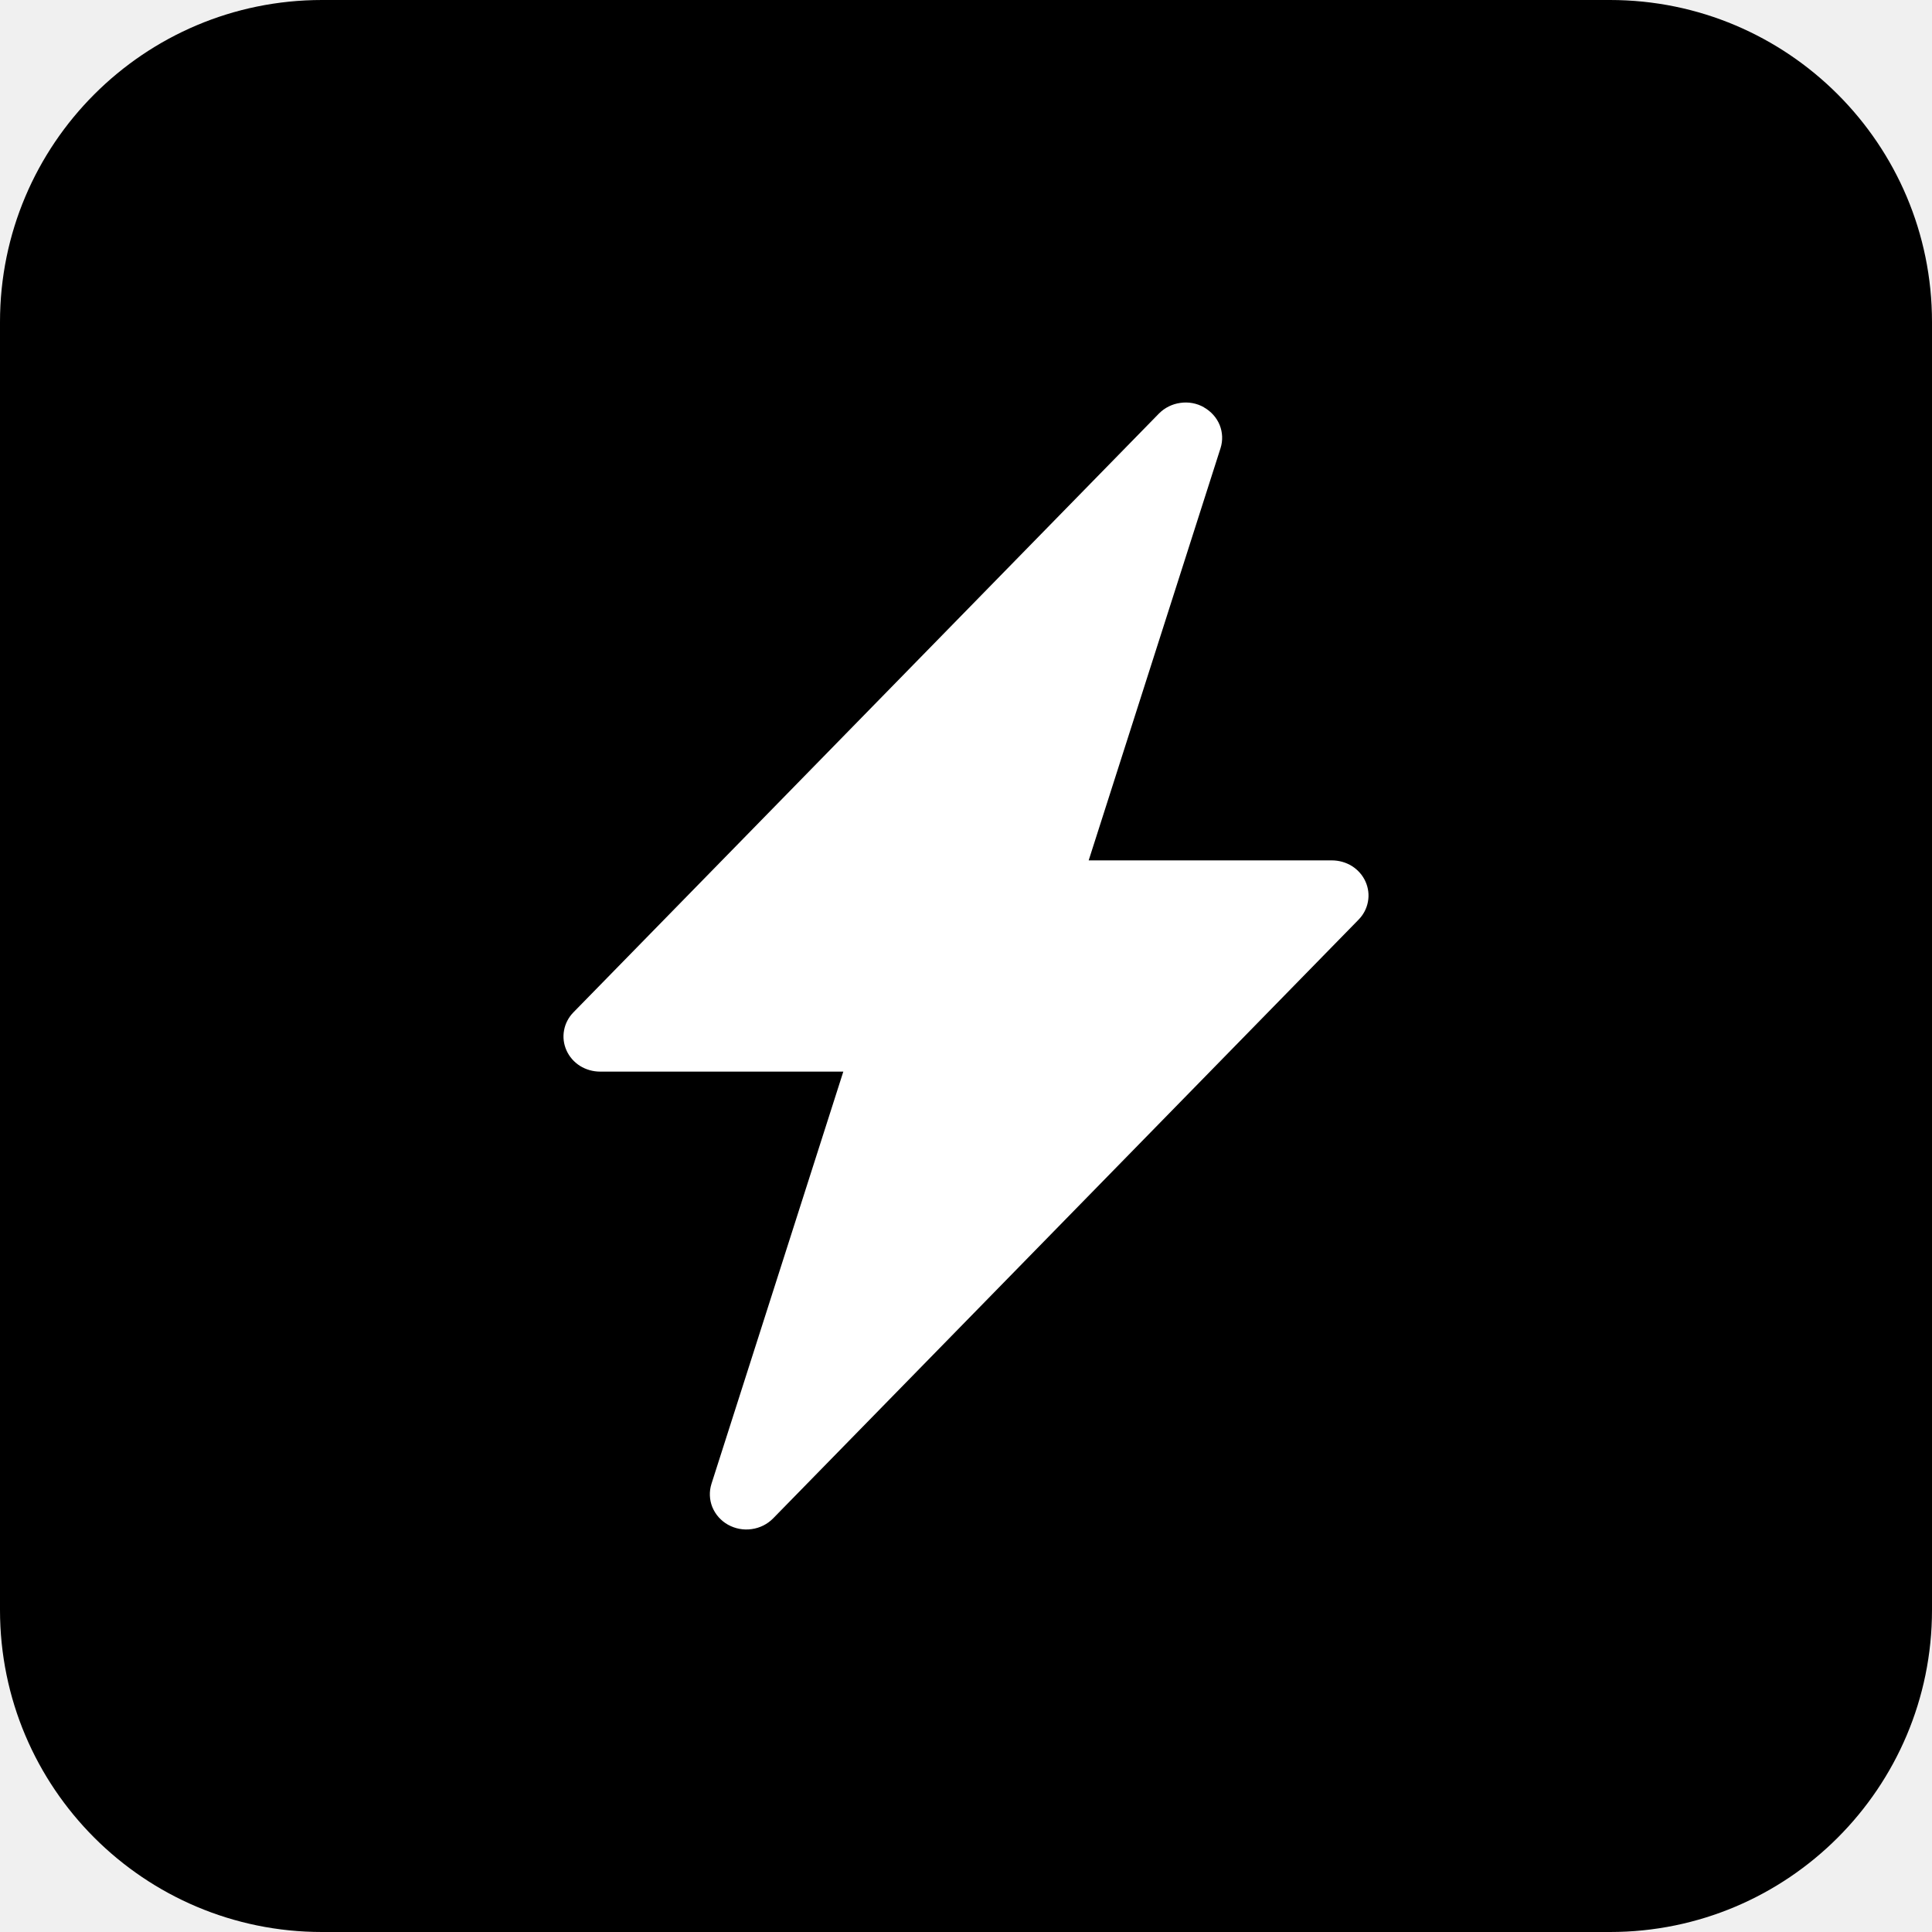
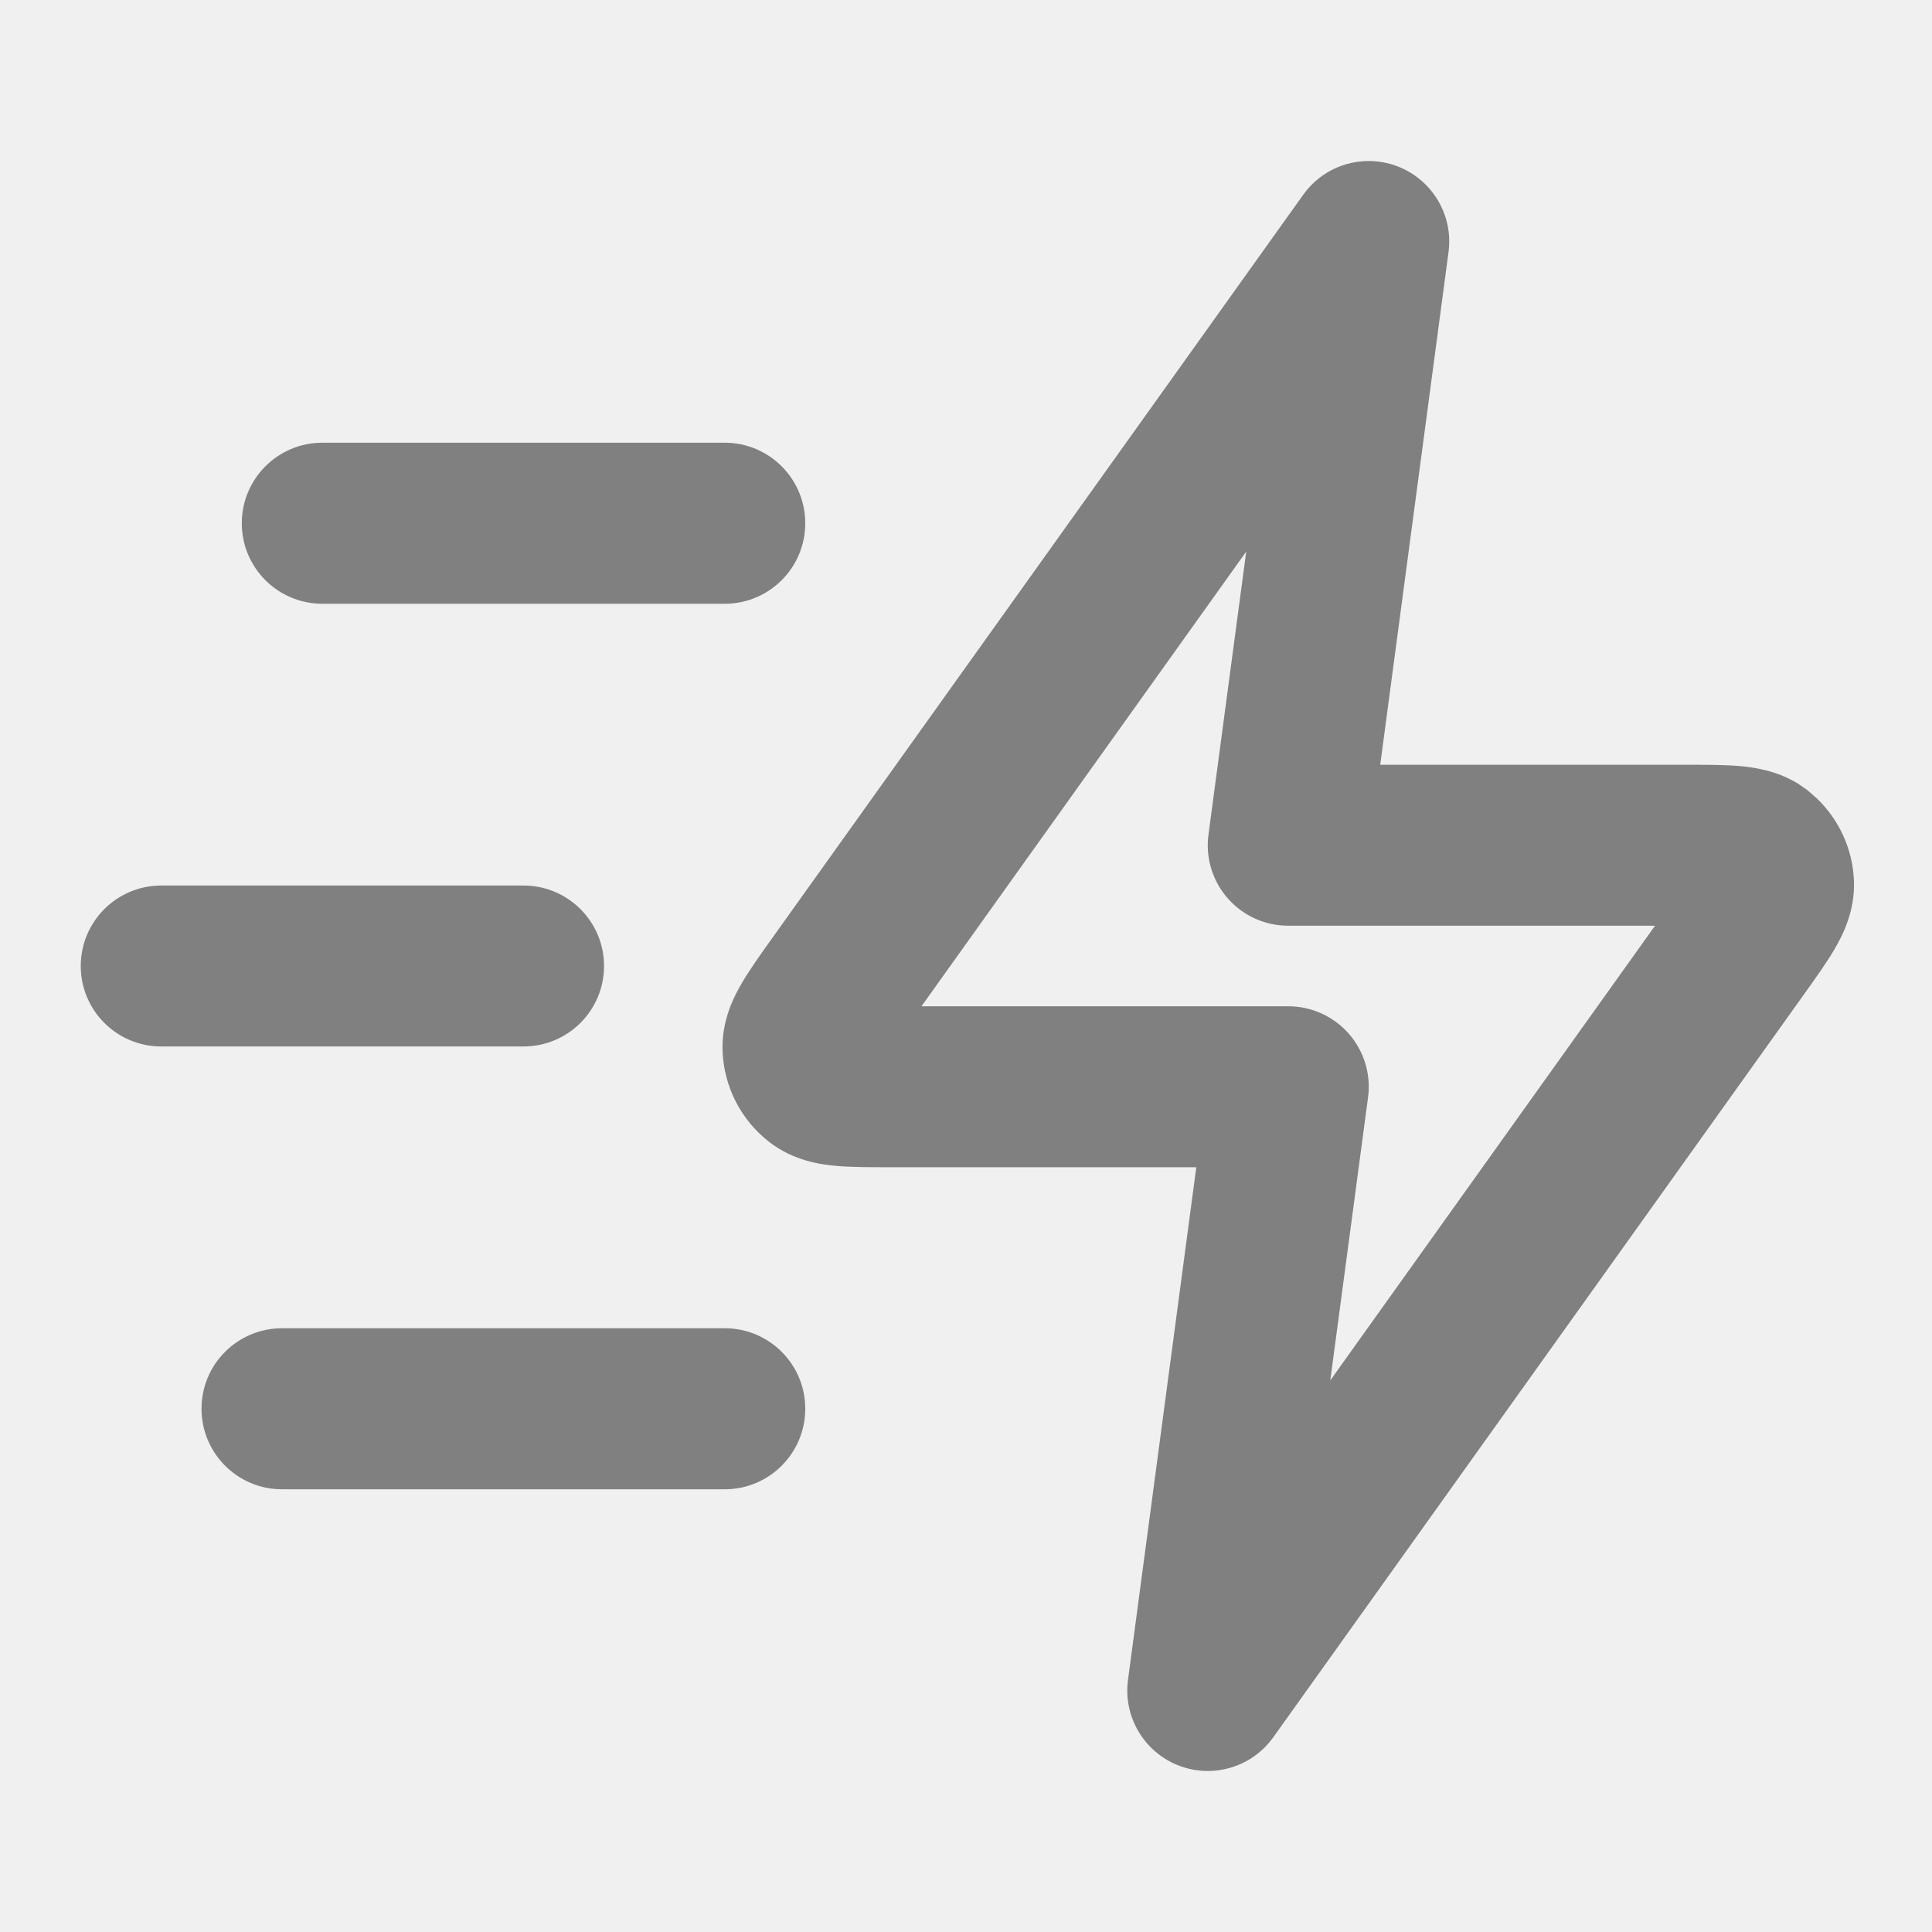
- <svg xmlns="http://www.w3.org/2000/svg" width="24" height="24" viewBox="0 0 24 24" fill="none">
-   <rect width="24" height="24" rx="4" fill="#000000" />
-   <path d="M14.955 5.06C15.044 5.11 15.113 5.187 15.151 5.279C15.188 5.371 15.192 5.473 15.162 5.567L13.524 10.688H16.545C16.634 10.688 16.721 10.713 16.795 10.759C16.869 10.806 16.928 10.873 16.963 10.952C16.998 11.03 17.009 11.117 16.993 11.201C16.978 11.285 16.937 11.363 16.876 11.425L9.604 18.862C9.533 18.934 9.44 18.981 9.338 18.995C9.236 19.01 9.133 18.99 9.044 18.941C8.955 18.891 8.887 18.814 8.849 18.722C8.812 18.63 8.808 18.528 8.838 18.433L10.476 13.312H7.455C7.366 13.312 7.279 13.287 7.205 13.241C7.131 13.194 7.072 13.127 7.037 13.048C7.002 12.97 6.991 12.883 7.007 12.799C7.022 12.715 7.063 12.637 7.124 12.575L14.396 5.138C14.467 5.066 14.56 5.019 14.662 5.005C14.763 4.99 14.867 5.009 14.955 5.059V5.06Z" fill="white" />
+ <svg xmlns="http://www.w3.org/2000/svg" width="20" height="20" viewBox="0 0 20 20" fill="none">
+   <path d="M13.491 2.016C13.714 1.704 14.119 1.585 14.475 1.725C14.831 1.866 15.046 2.231 14.995 2.61L14.288 7.917H17.457C17.65 7.917 17.852 7.916 18.018 7.931C18.153 7.944 18.386 7.974 18.611 8.111L18.707 8.177L18.811 8.268C19.042 8.491 19.18 8.796 19.192 9.12C19.204 9.438 19.07 9.69 18.992 9.824C18.908 9.968 18.79 10.132 18.678 10.289L13.181 17.984C12.958 18.296 12.553 18.415 12.197 18.275C11.841 18.134 11.626 17.77 11.677 17.39L12.384 12.083H9.215C9.022 12.083 8.82 12.084 8.654 12.069C8.499 12.055 8.217 12.018 7.965 11.823C7.671 11.596 7.494 11.251 7.48 10.88C7.468 10.562 7.601 10.31 7.68 10.176C7.764 10.032 7.882 9.868 7.994 9.711L13.491 2.016ZM7.503 13.75C7.963 13.75 8.336 14.123 8.336 14.583C8.336 15.044 7.963 15.417 7.503 15.417H2.919C2.459 15.417 2.086 15.044 2.086 14.583C2.086 14.123 2.459 13.75 2.919 13.75H7.503ZM9.539 10.417H13.336C13.576 10.417 13.804 10.52 13.963 10.701C14.121 10.882 14.194 11.122 14.162 11.36L13.771 14.29L17.133 9.583H13.336C13.096 9.583 12.867 9.48 12.709 9.299C12.551 9.119 12.478 8.878 12.51 8.64L12.901 5.71L9.539 10.417ZM5.419 9.167C5.88 9.167 6.253 9.54 6.253 10C6.253 10.46 5.88 10.833 5.419 10.833H1.669C1.209 10.833 0.836 10.46 0.836 10C0.836 9.54 1.209 9.167 1.669 9.167H5.419ZM7.503 4.583C7.963 4.583 8.336 4.957 8.336 5.417C8.336 5.877 7.963 6.25 7.503 6.25H3.336C2.876 6.25 2.503 5.877 2.503 5.417C2.503 4.957 2.876 4.583 3.336 4.583H7.503Z" fill="#808080" />
</svg>
